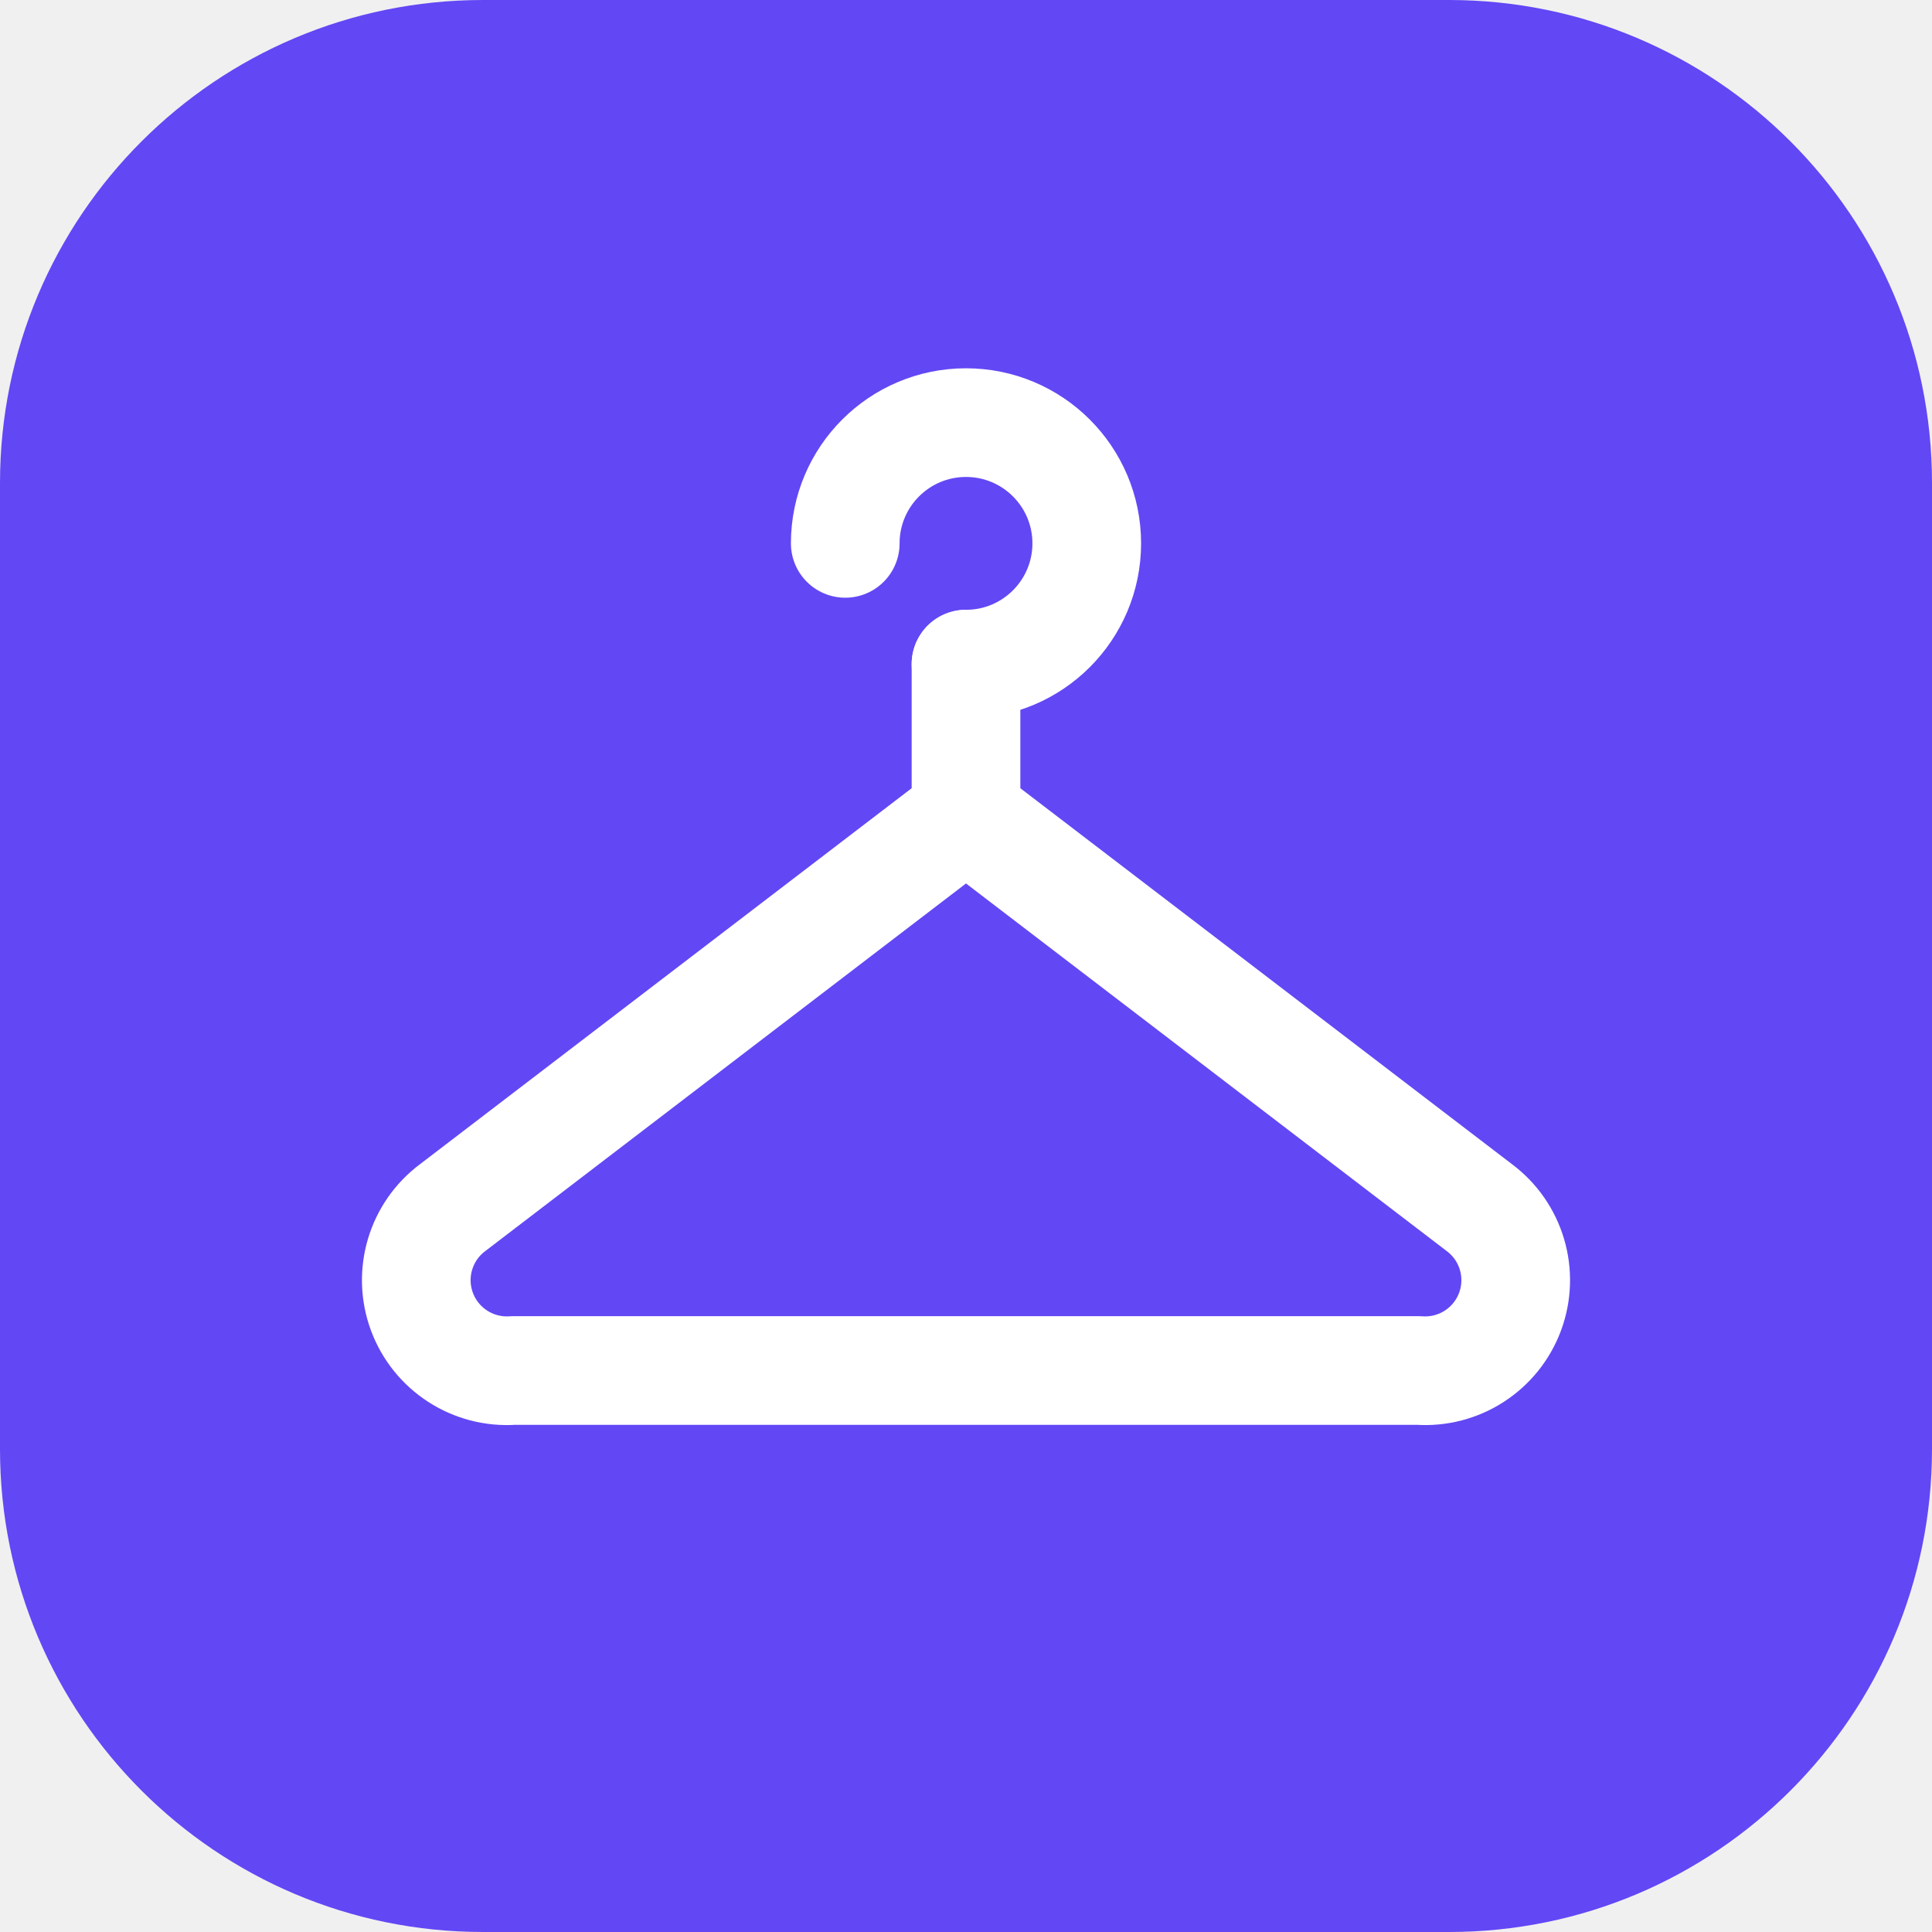
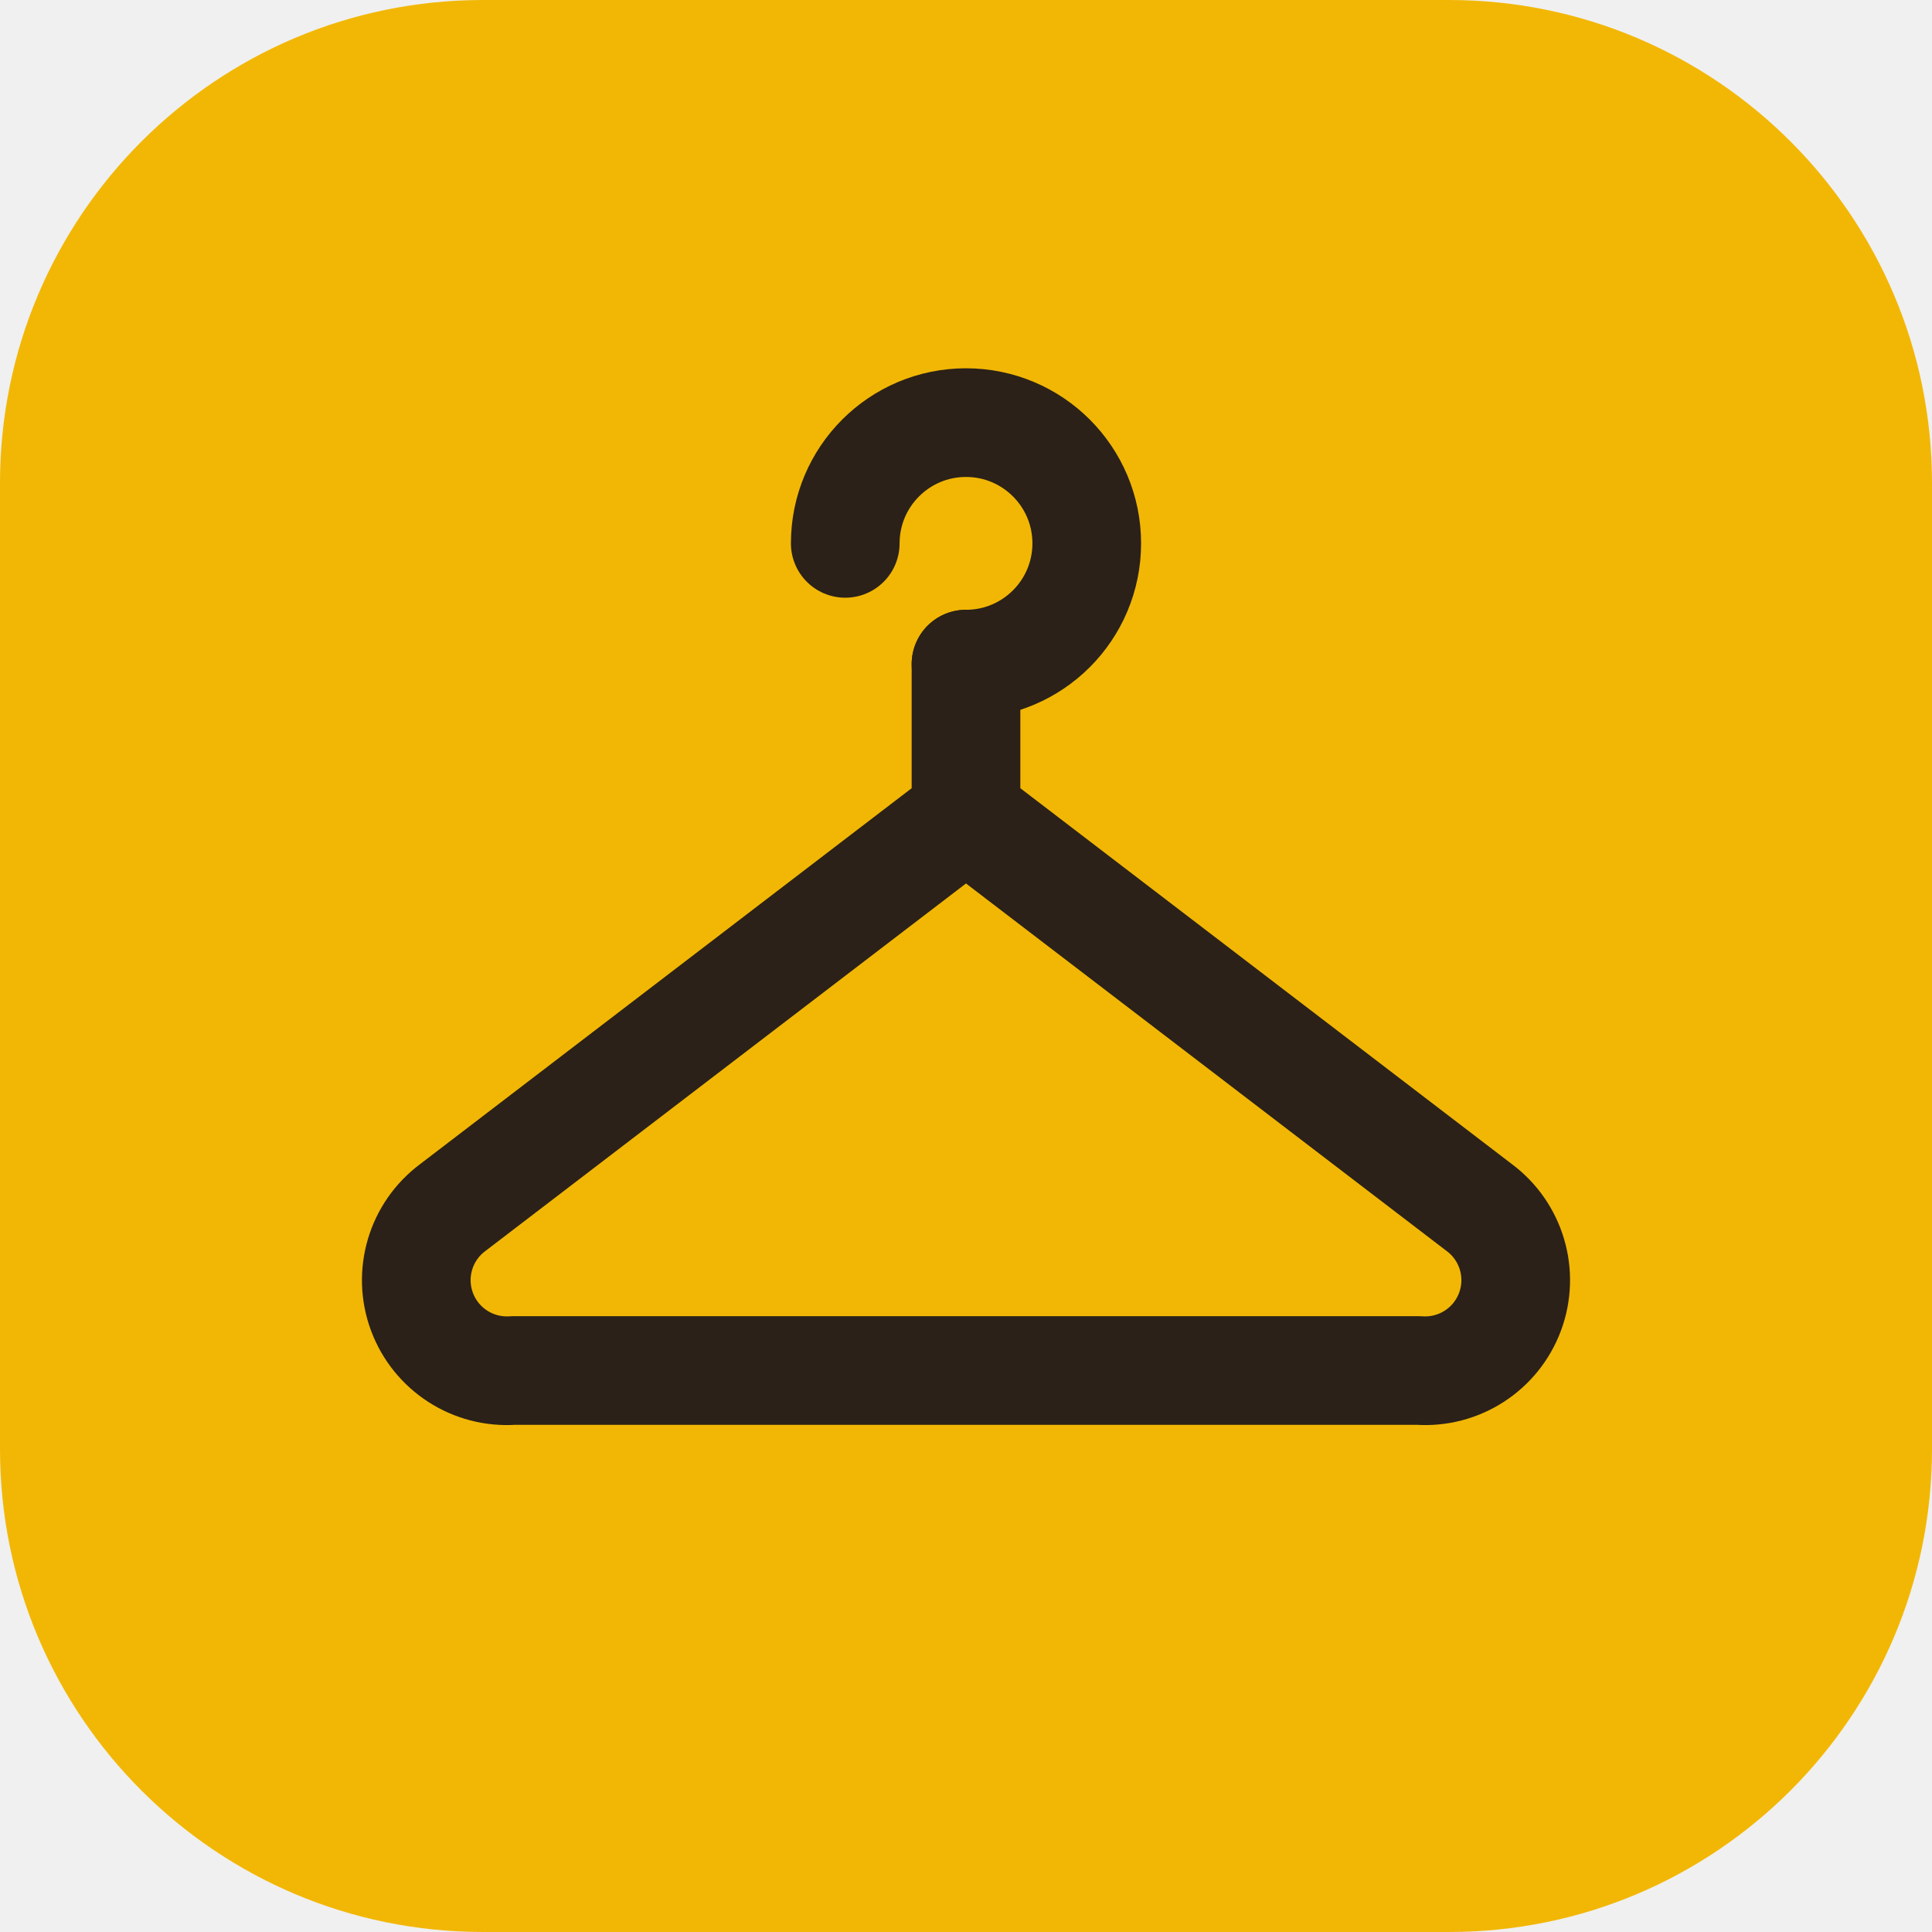
<svg xmlns="http://www.w3.org/2000/svg" viewBox="0 0 64 64">
-   <rect width="64" height="64" rx="16" fill="#6247F5" />
-   <g fill="none" stroke="#fff" stroke-width="3.6" stroke-linecap="round" stroke-linejoin="round" transform="translate(8 8)">
+   <rect width="64" height="64" rx="16" fill="#F2B705" />
+   <g fill="none" stroke="#2B2118" stroke-width="3.6" stroke-linecap="round" stroke-linejoin="round" transform="translate(8 8)">
    <path d="M24 14a4 4 0 1 0-4-4" />
    <path d="M24 14v5L7 32a3 3 0 0 0 2 5.4h30a3 3 0 0 0 2-5.4L24 19" />
  </g>
</svg>
